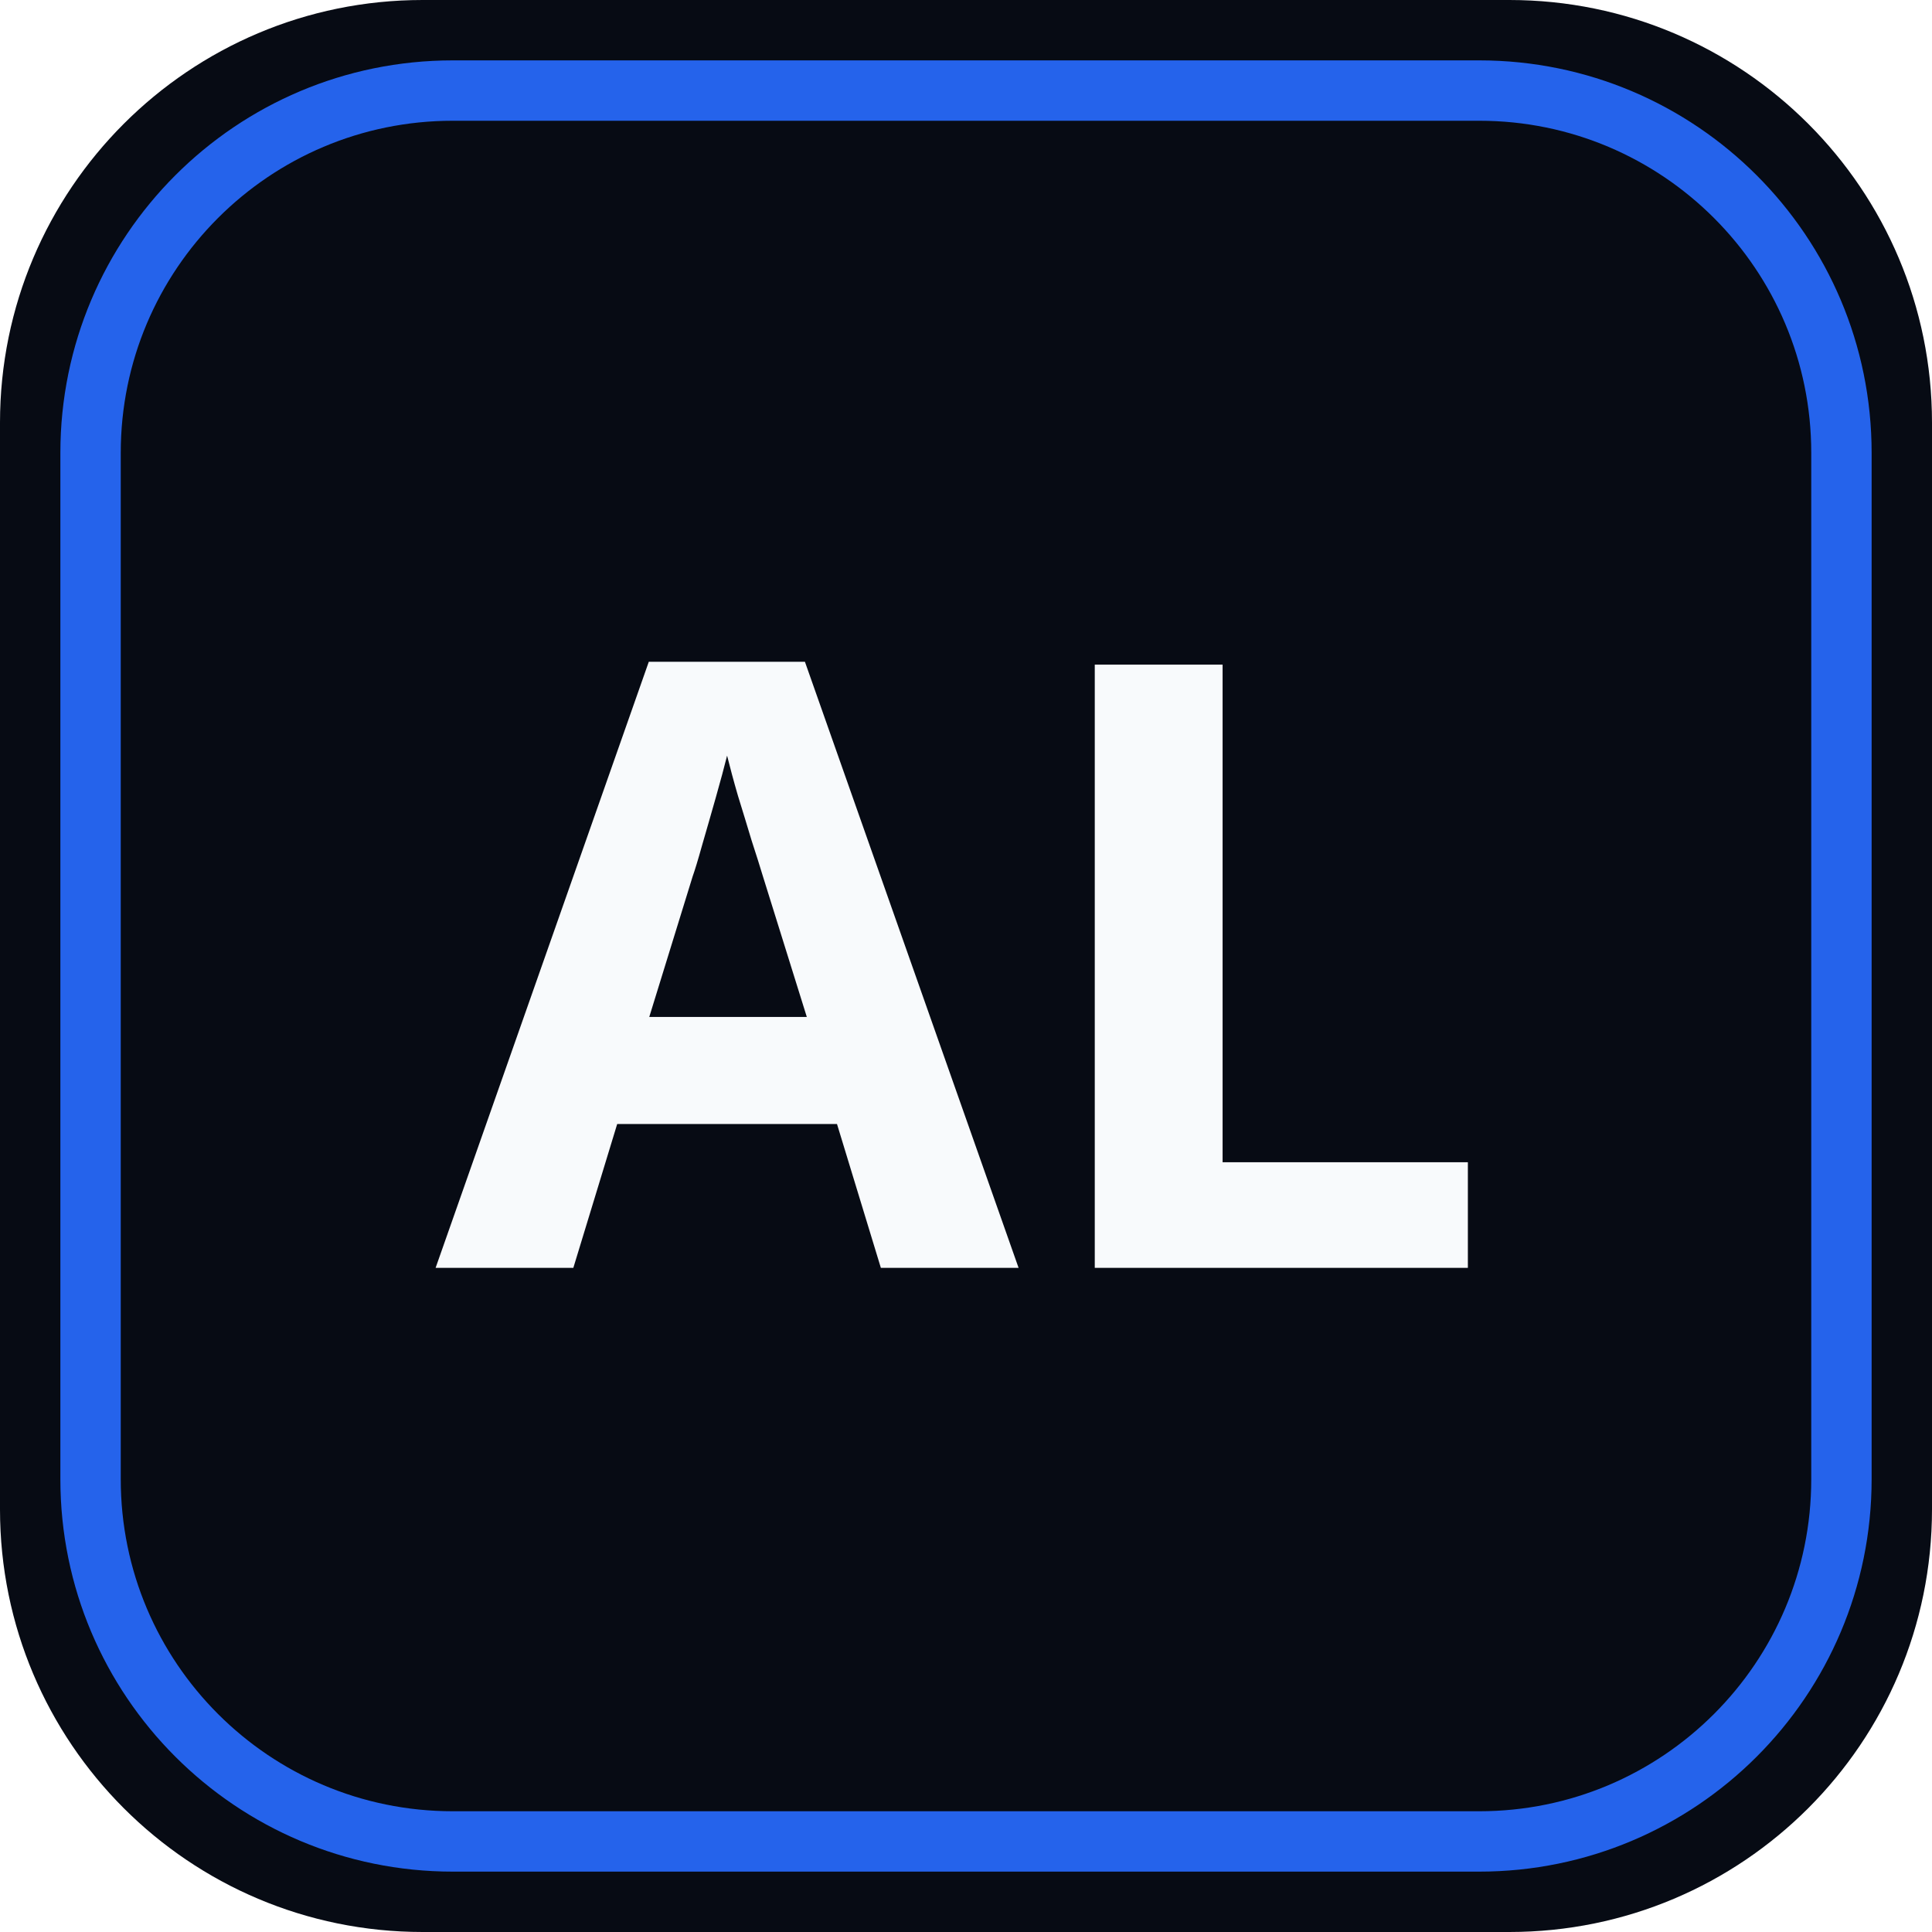
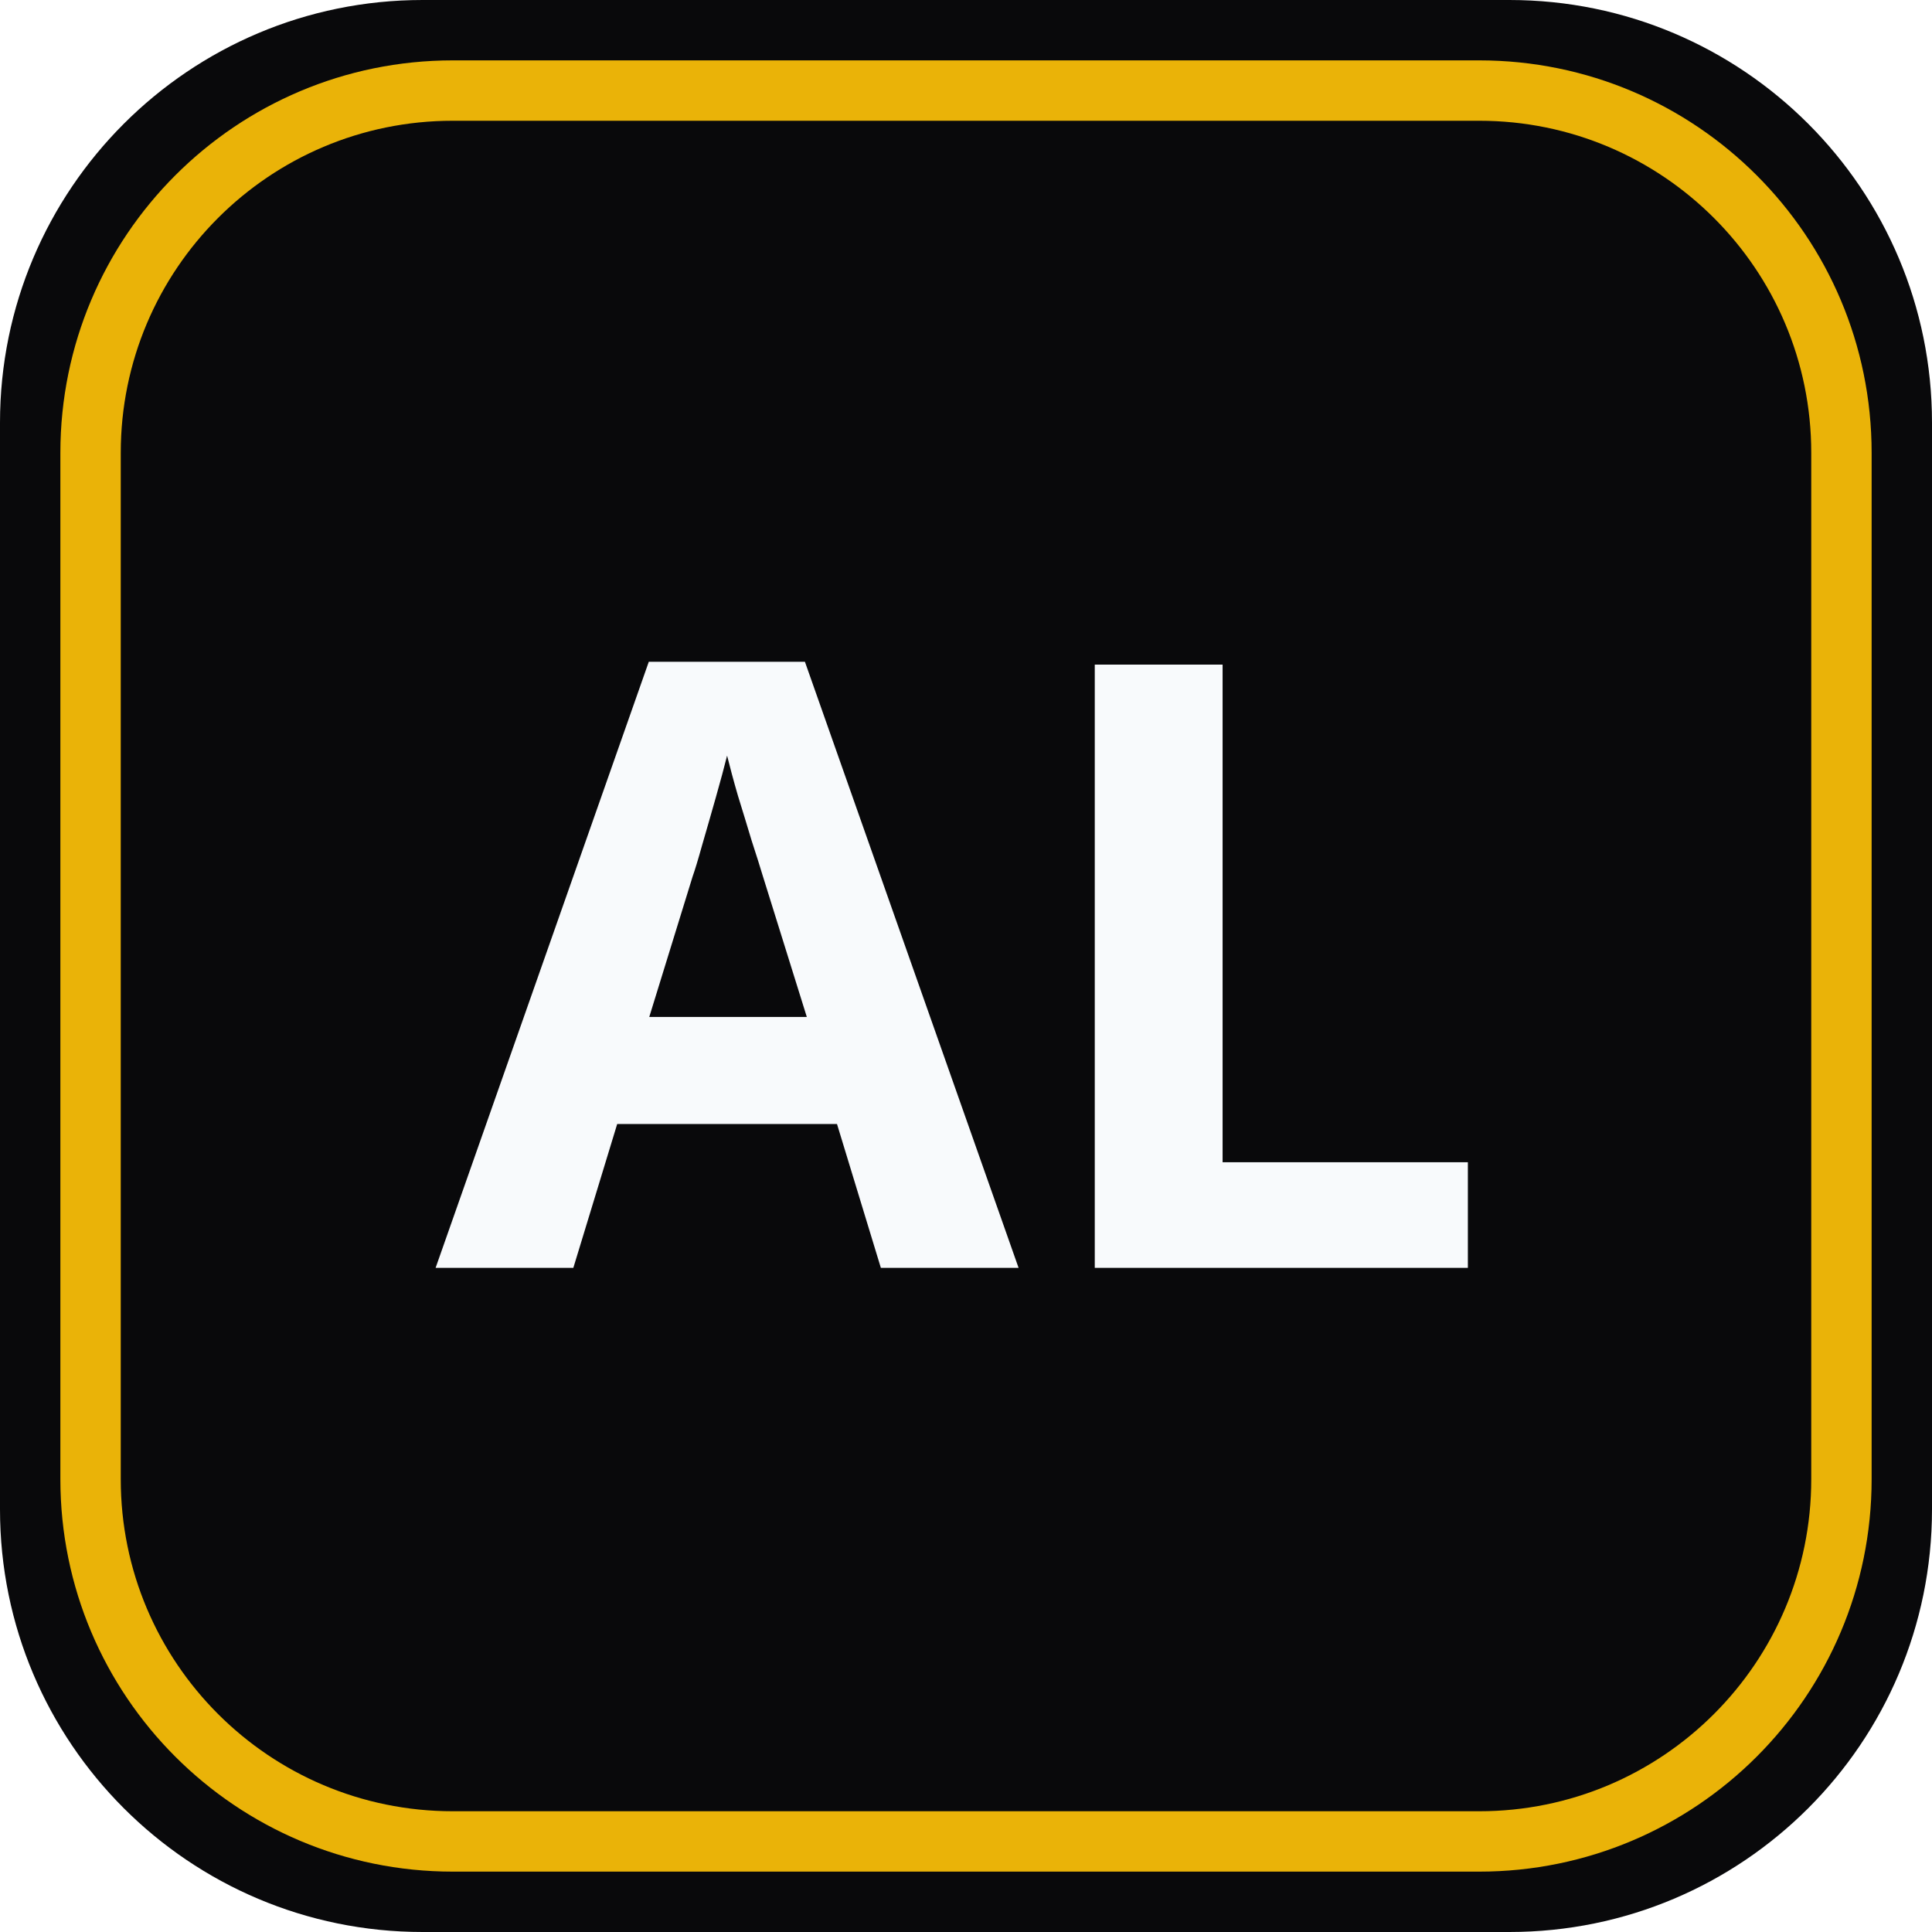
<svg xmlns="http://www.w3.org/2000/svg" viewBox="0 0 64 64">
-   <rect width="64" height="64" rx="14" fill="#070B14" />
-   <rect x="3" y="3" width="58" height="58" rx="12" fill="none" stroke="#2563EB" stroke-width="2" />
+   <rect width="64" height="64" rx="14" fill="#09090B" />
+   <rect x="3" y="3" width="58" height="58" rx="12" fill="none" stroke="#EAB308" stroke-width="2" />
  <text x="32" y="42" font-family="system-ui,sans-serif" font-size="28" font-weight="800" fill="#F8FAFC" text-anchor="middle">AL</text>
</svg>
